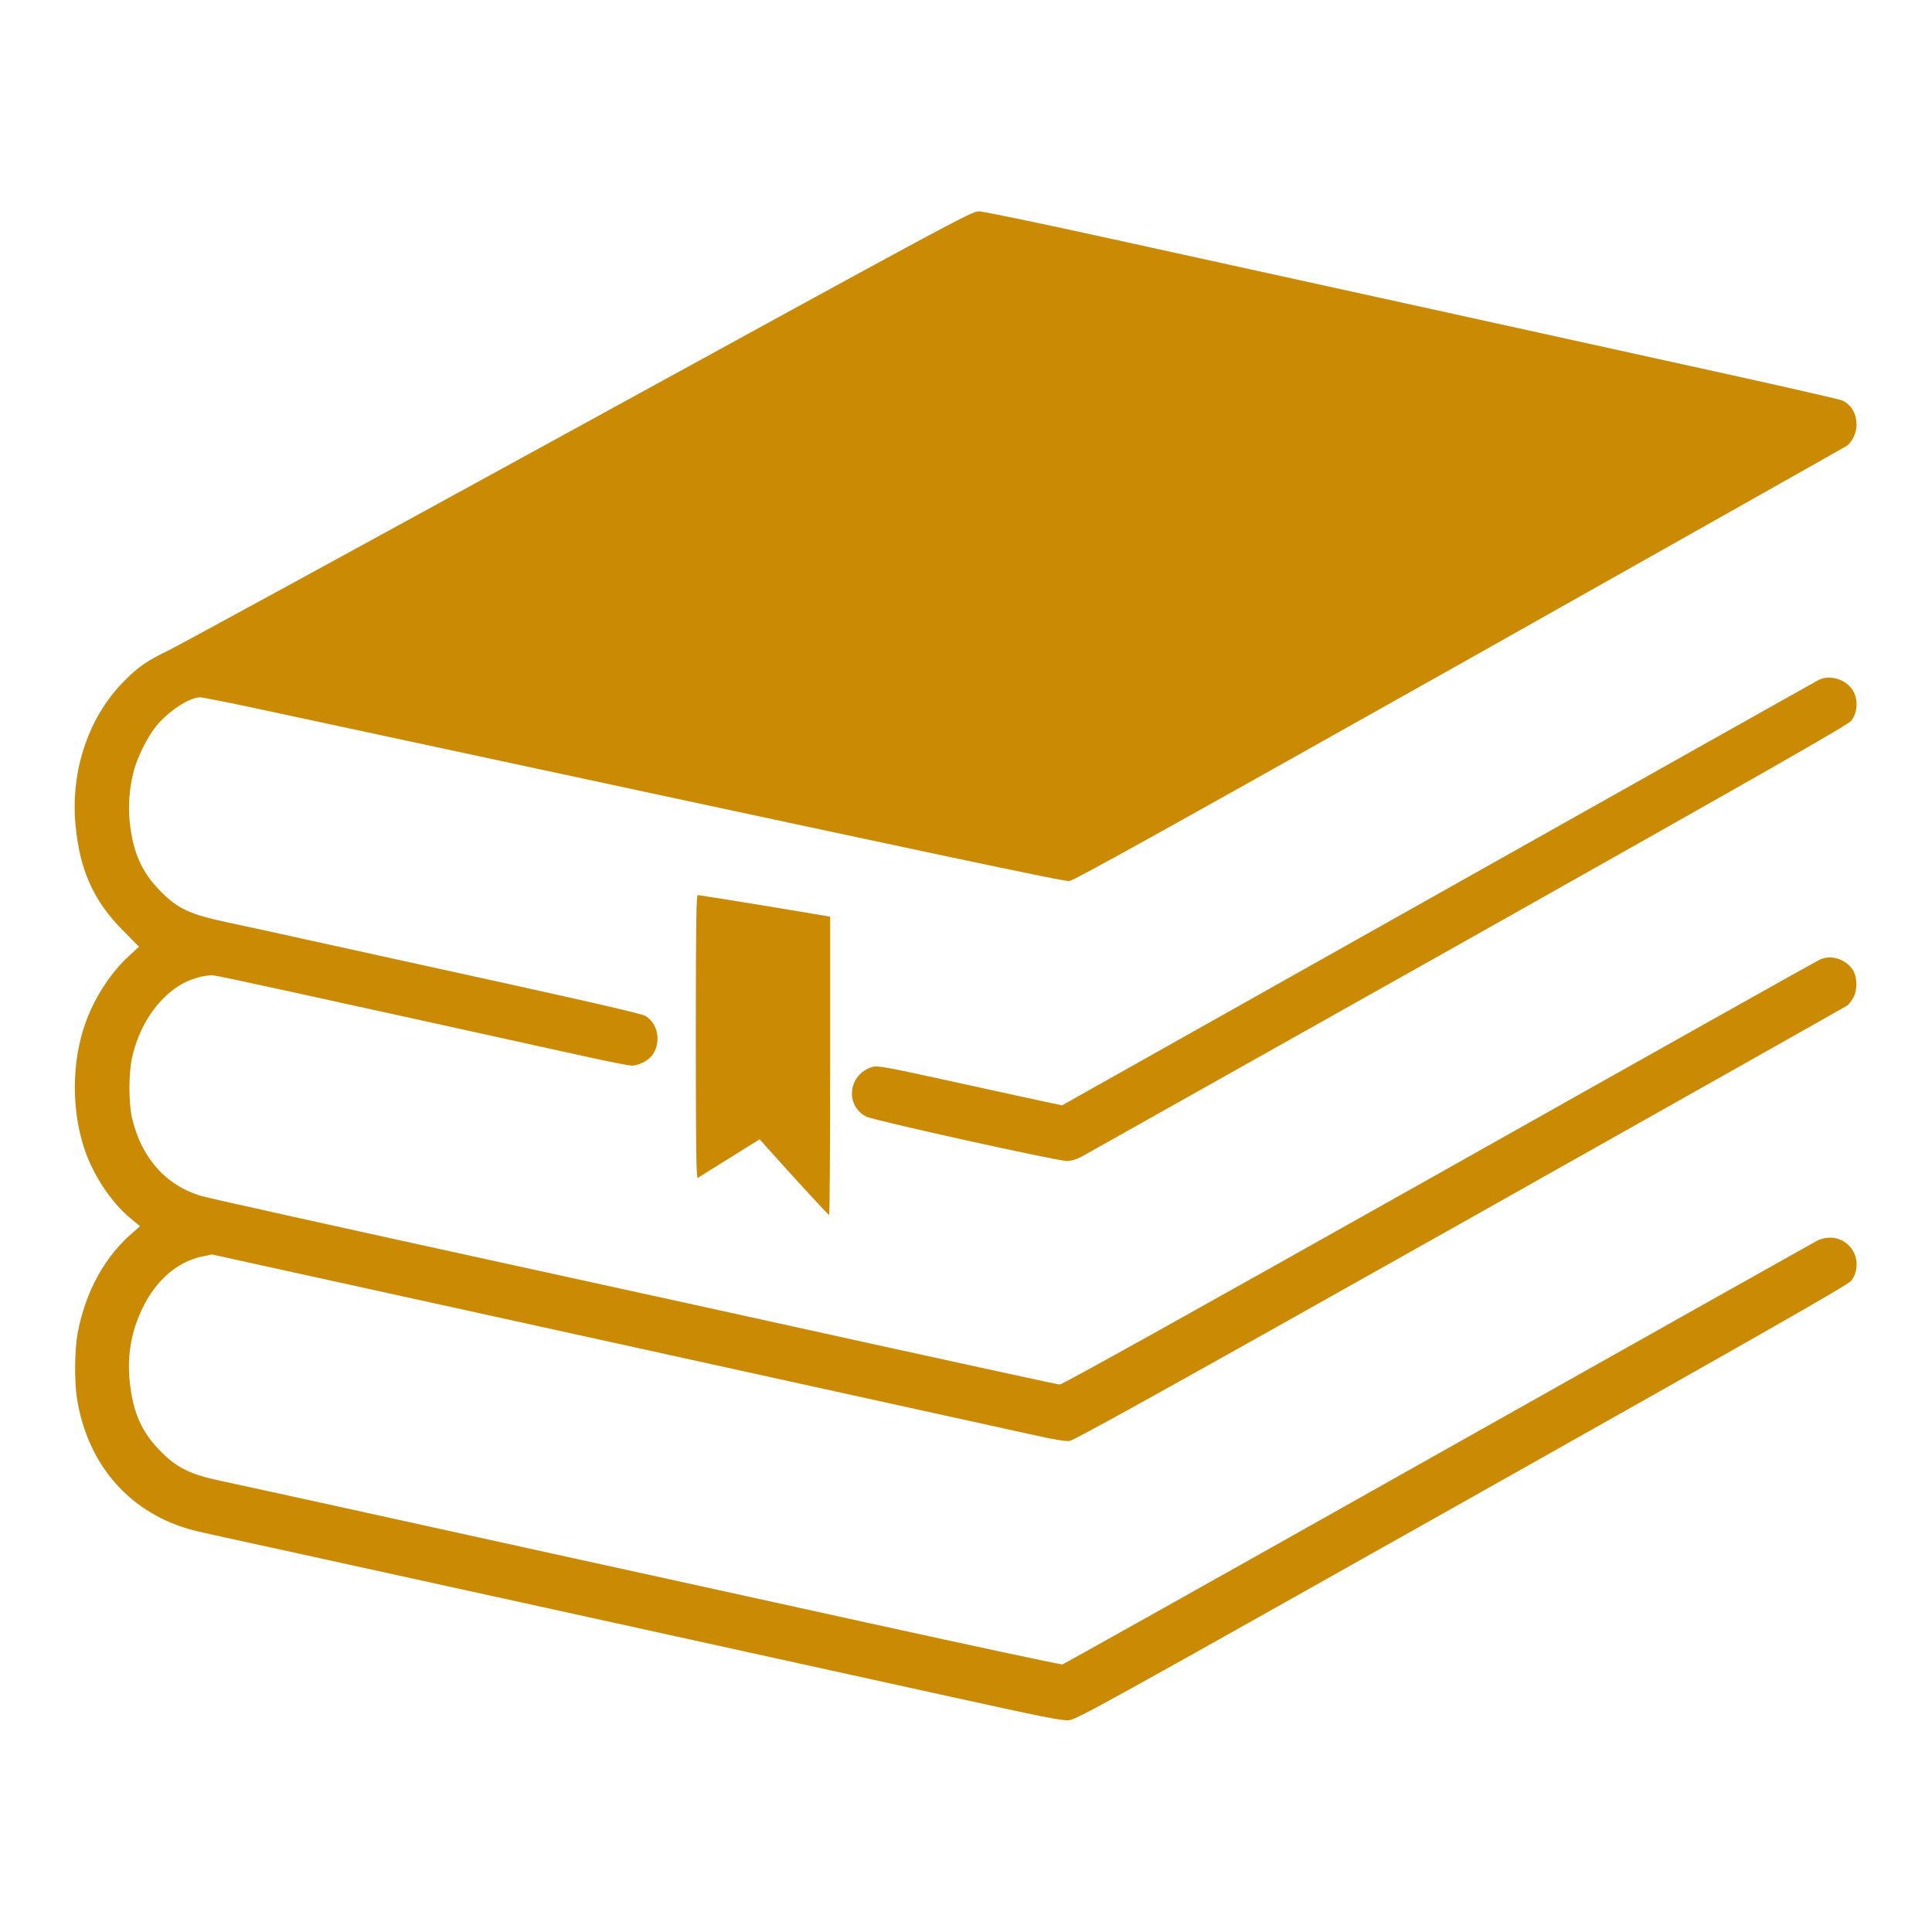
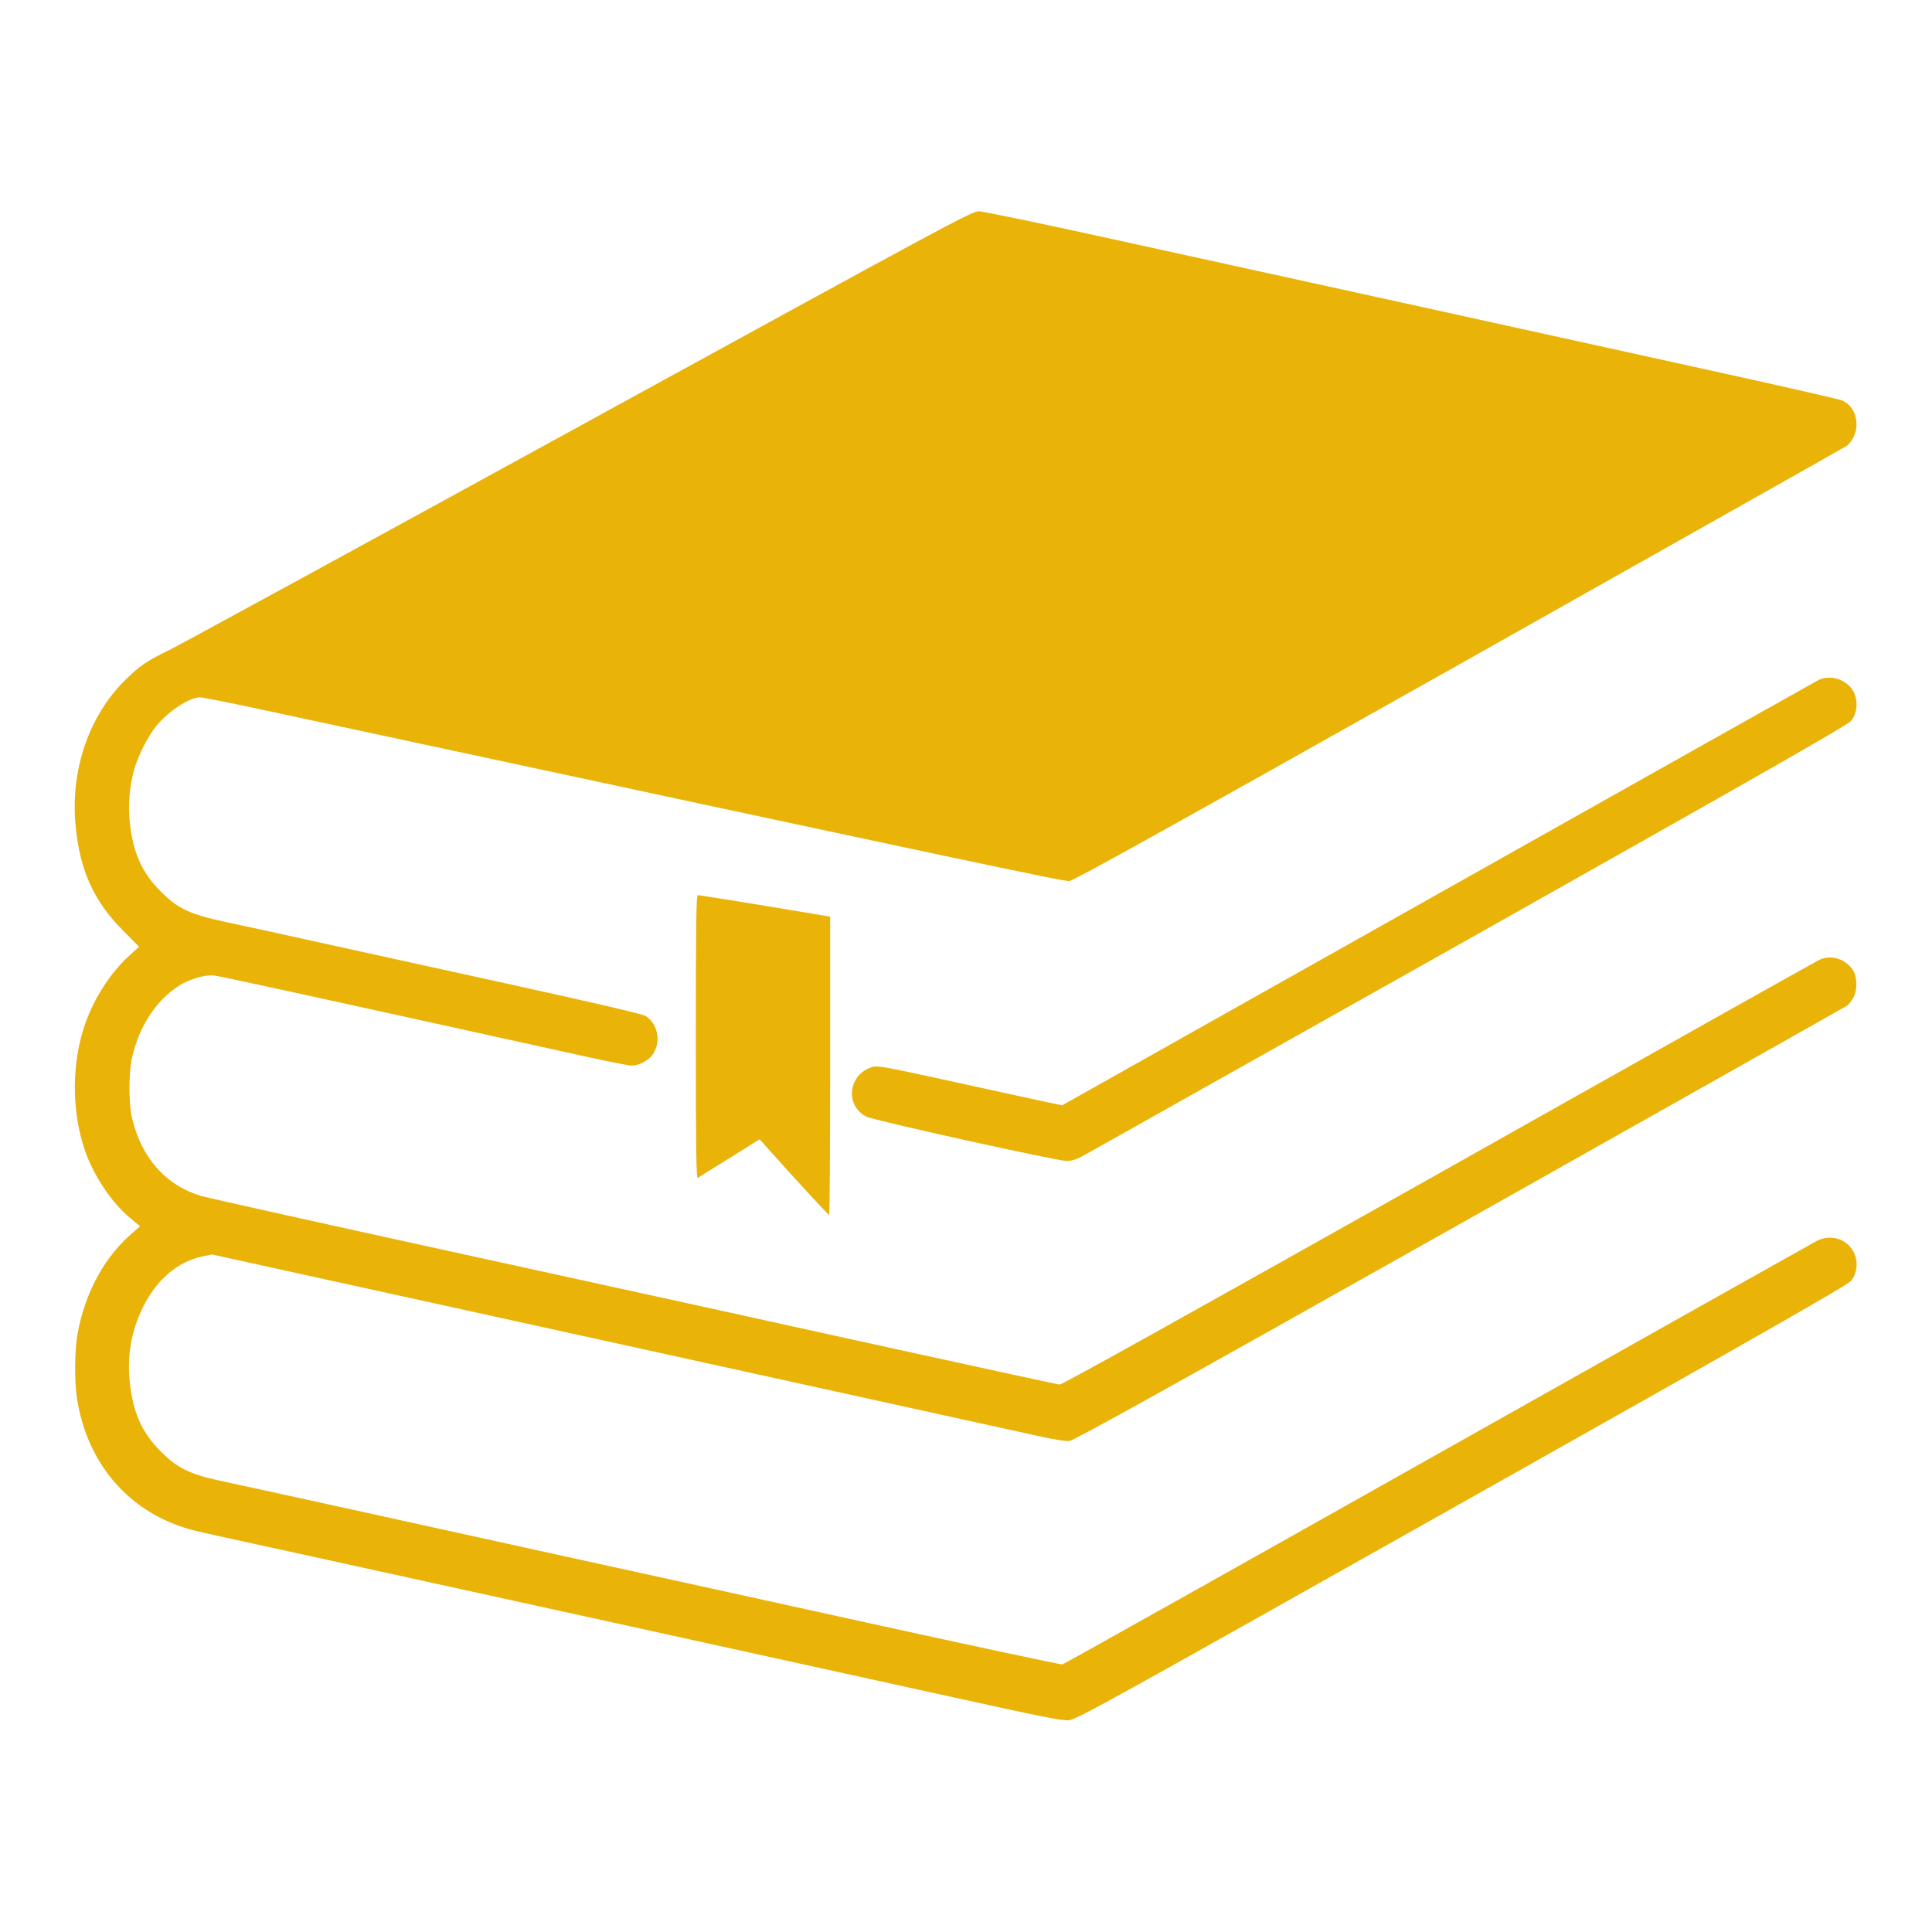
<svg xmlns="http://www.w3.org/2000/svg" version="1.0" width="1280pt" height="1280pt" viewBox="0 0 1280 1280" preserveAspectRatio="xMidYMid meet">
-   <g transform="translate(0,1280) scale(0.1,-0.1)" fill="#ca8a04" stroke="none">
+   <g transform="translate(0,1280) scale(0.1,-0.1)" fill="#eab308" stroke="none">
    <path d="M3835 9974 c-1430 -784 -2654 -1452 -2720 -1484 -137 -66 -194 -104 -283 -193 -241 -236 -365 -595 -332 -959 27 -299 119 -506 313 -701 l108 -109 -65 -60 c-122 -111 -230 -277 -290 -446 -90 -252 -94 -566 -9 -827 56 -174 179 -361 308 -467 l63 -52 -41 -36 c-191 -160 -321 -396 -373 -675 -20 -108 -22 -317 -4 -430 70 -445 357 -768 777 -875 43 -11 305 -69 583 -129 454 -99 2575 -565 4450 -977 567 -125 716 -155 760 -151 52 4 212 93 2605 1440 2002 1127 2556 1443 2579 1471 43 53 49 138 13 198 -48 83 -151 112 -240 67 -23 -12 -1153 -647 -2512 -1412 -1358 -765 -2477 -1392 -2486 -1394 -9 -3 -582 120 -1275 272 -692 152 -1596 351 -2009 441 -412 91 -1067 235 -1455 320 -388 85 -767 168 -843 184 -194 41 -285 85 -392 194 -125 125 -184 257 -205 458 -19 176 9 337 85 493 89 184 231 306 393 340 l66 14 705 -155 c388 -85 1165 -256 1726 -379 2244 -493 2858 -628 3030 -666 112 -25 195 -39 220 -36 30 3 670 359 2584 1436 1399 788 2554 1439 2566 1447 12 7 32 32 44 55 29 51 26 143 -6 187 -52 71 -140 97 -215 65 -24 -11 -1161 -649 -2528 -1419 -1673 -941 -2493 -1398 -2510 -1397 -14 1 -524 112 -1135 246 -610 135 -1866 410 -2790 612 -924 202 -1716 378 -1760 391 -235 69 -398 252 -460 516 -23 96 -23 296 -1 397 46 209 160 384 313 481 67 43 173 74 231 67 40 -4 488 -102 2440 -532 161 -36 309 -65 328 -65 43 0 105 31 132 65 65 83 45 210 -41 264 -21 13 -330 85 -922 215 -490 108 -1065 234 -1280 281 -214 48 -473 104 -573 125 -244 52 -323 89 -437 204 -125 125 -183 255 -205 456 -12 111 -3 234 27 345 23 89 95 232 150 297 82 99 219 188 289 188 16 0 208 -38 425 -85 4712 -1012 5297 -1136 5334 -1132 30 3 657 352 2583 1435 1398 788 2552 1438 2565 1447 36 23 67 87 67 138 0 76 -31 131 -92 163 -14 7 -394 94 -845 193 -450 99 -1340 295 -1978 435 -638 140 -1540 338 -2006 440 -476 105 -867 186 -895 186 -46 0 -192 -79 -2649 -1426z" />
    <path d="M12045 8293 c-16 -8 -1150 -646 -2519 -1416 l-2489 -1400 -96 20 c-53 11 -327 71 -610 133 -466 102 -517 112 -552 101 -159 -48 -184 -255 -39 -329 52 -26 1260 -293 1328 -294 28 0 62 10 100 30 31 17 1184 665 2562 1440 1976 1113 2511 1418 2534 1446 42 51 48 136 15 196 -45 80 -156 114 -234 73z" />
    <path d="M4610 5929 c0 -749 3 -939 13 -933 6 5 102 64 211 132 l199 124 46 -52 c178 -199 407 -449 414 -449 4 -1 7 444 7 987 l0 989 -432 72 c-238 39 -439 71 -445 71 -10 0 -13 -195 -13 -941z" />
  </g>
</svg>
